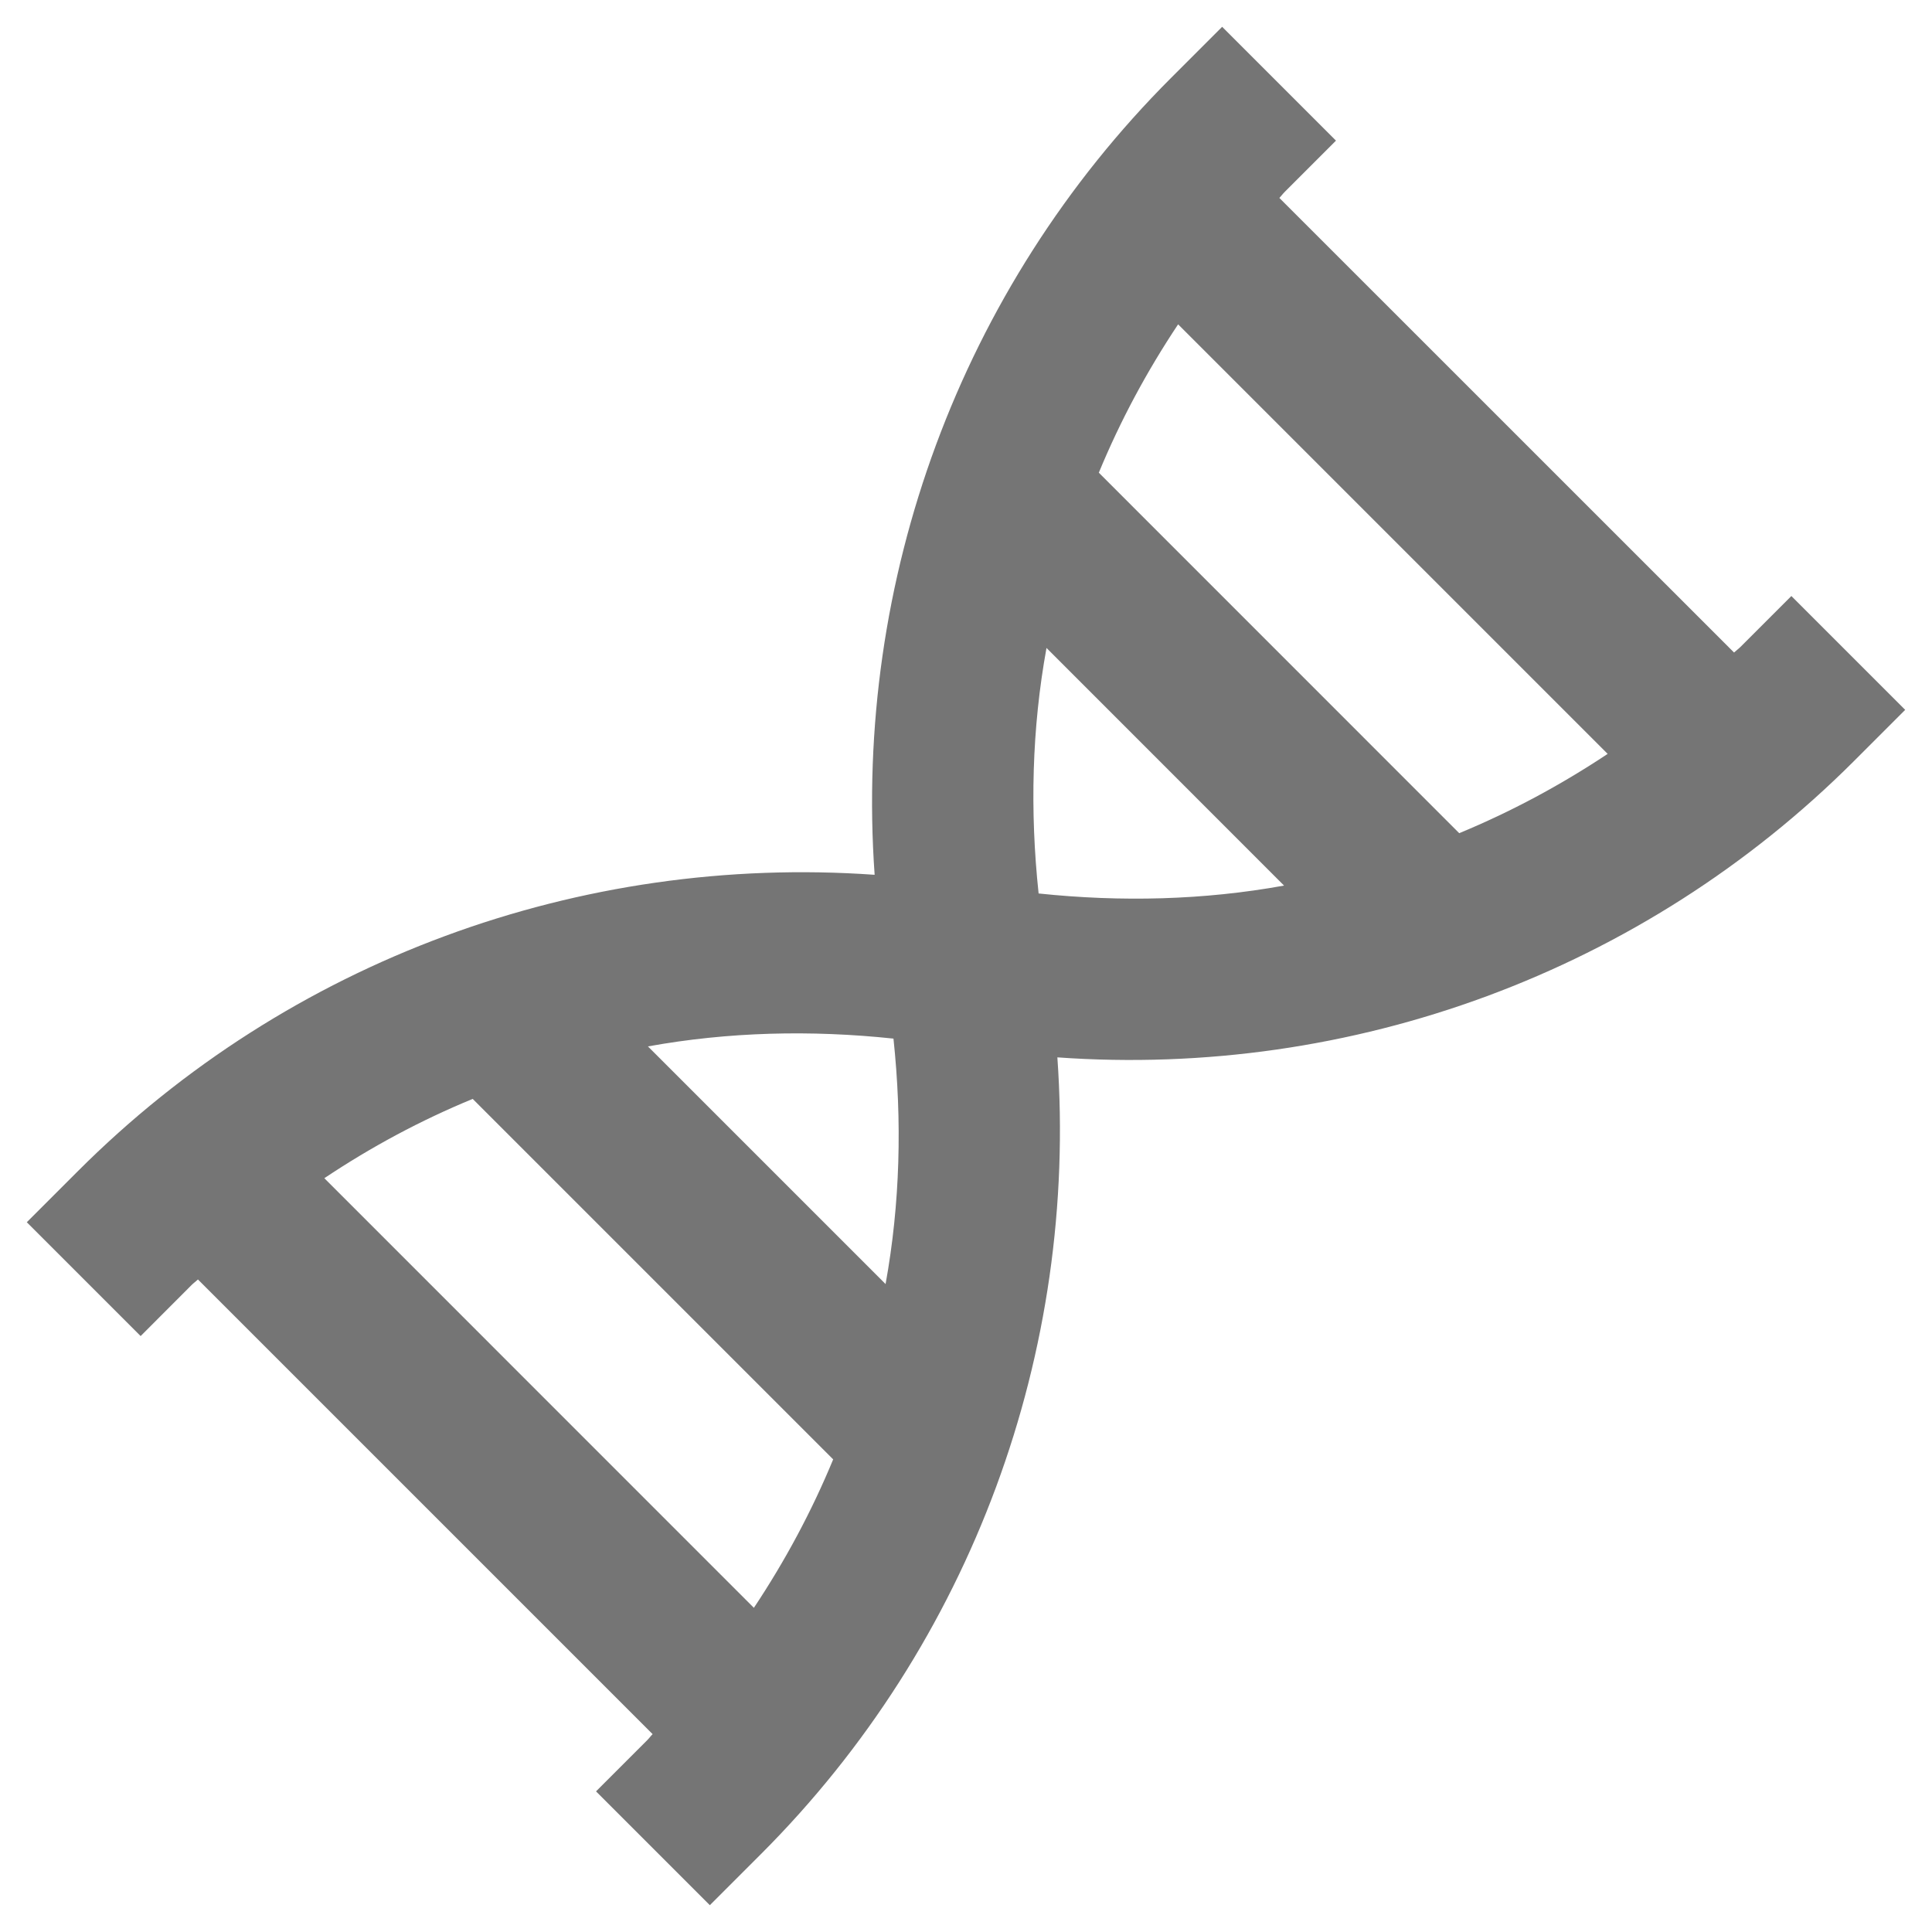
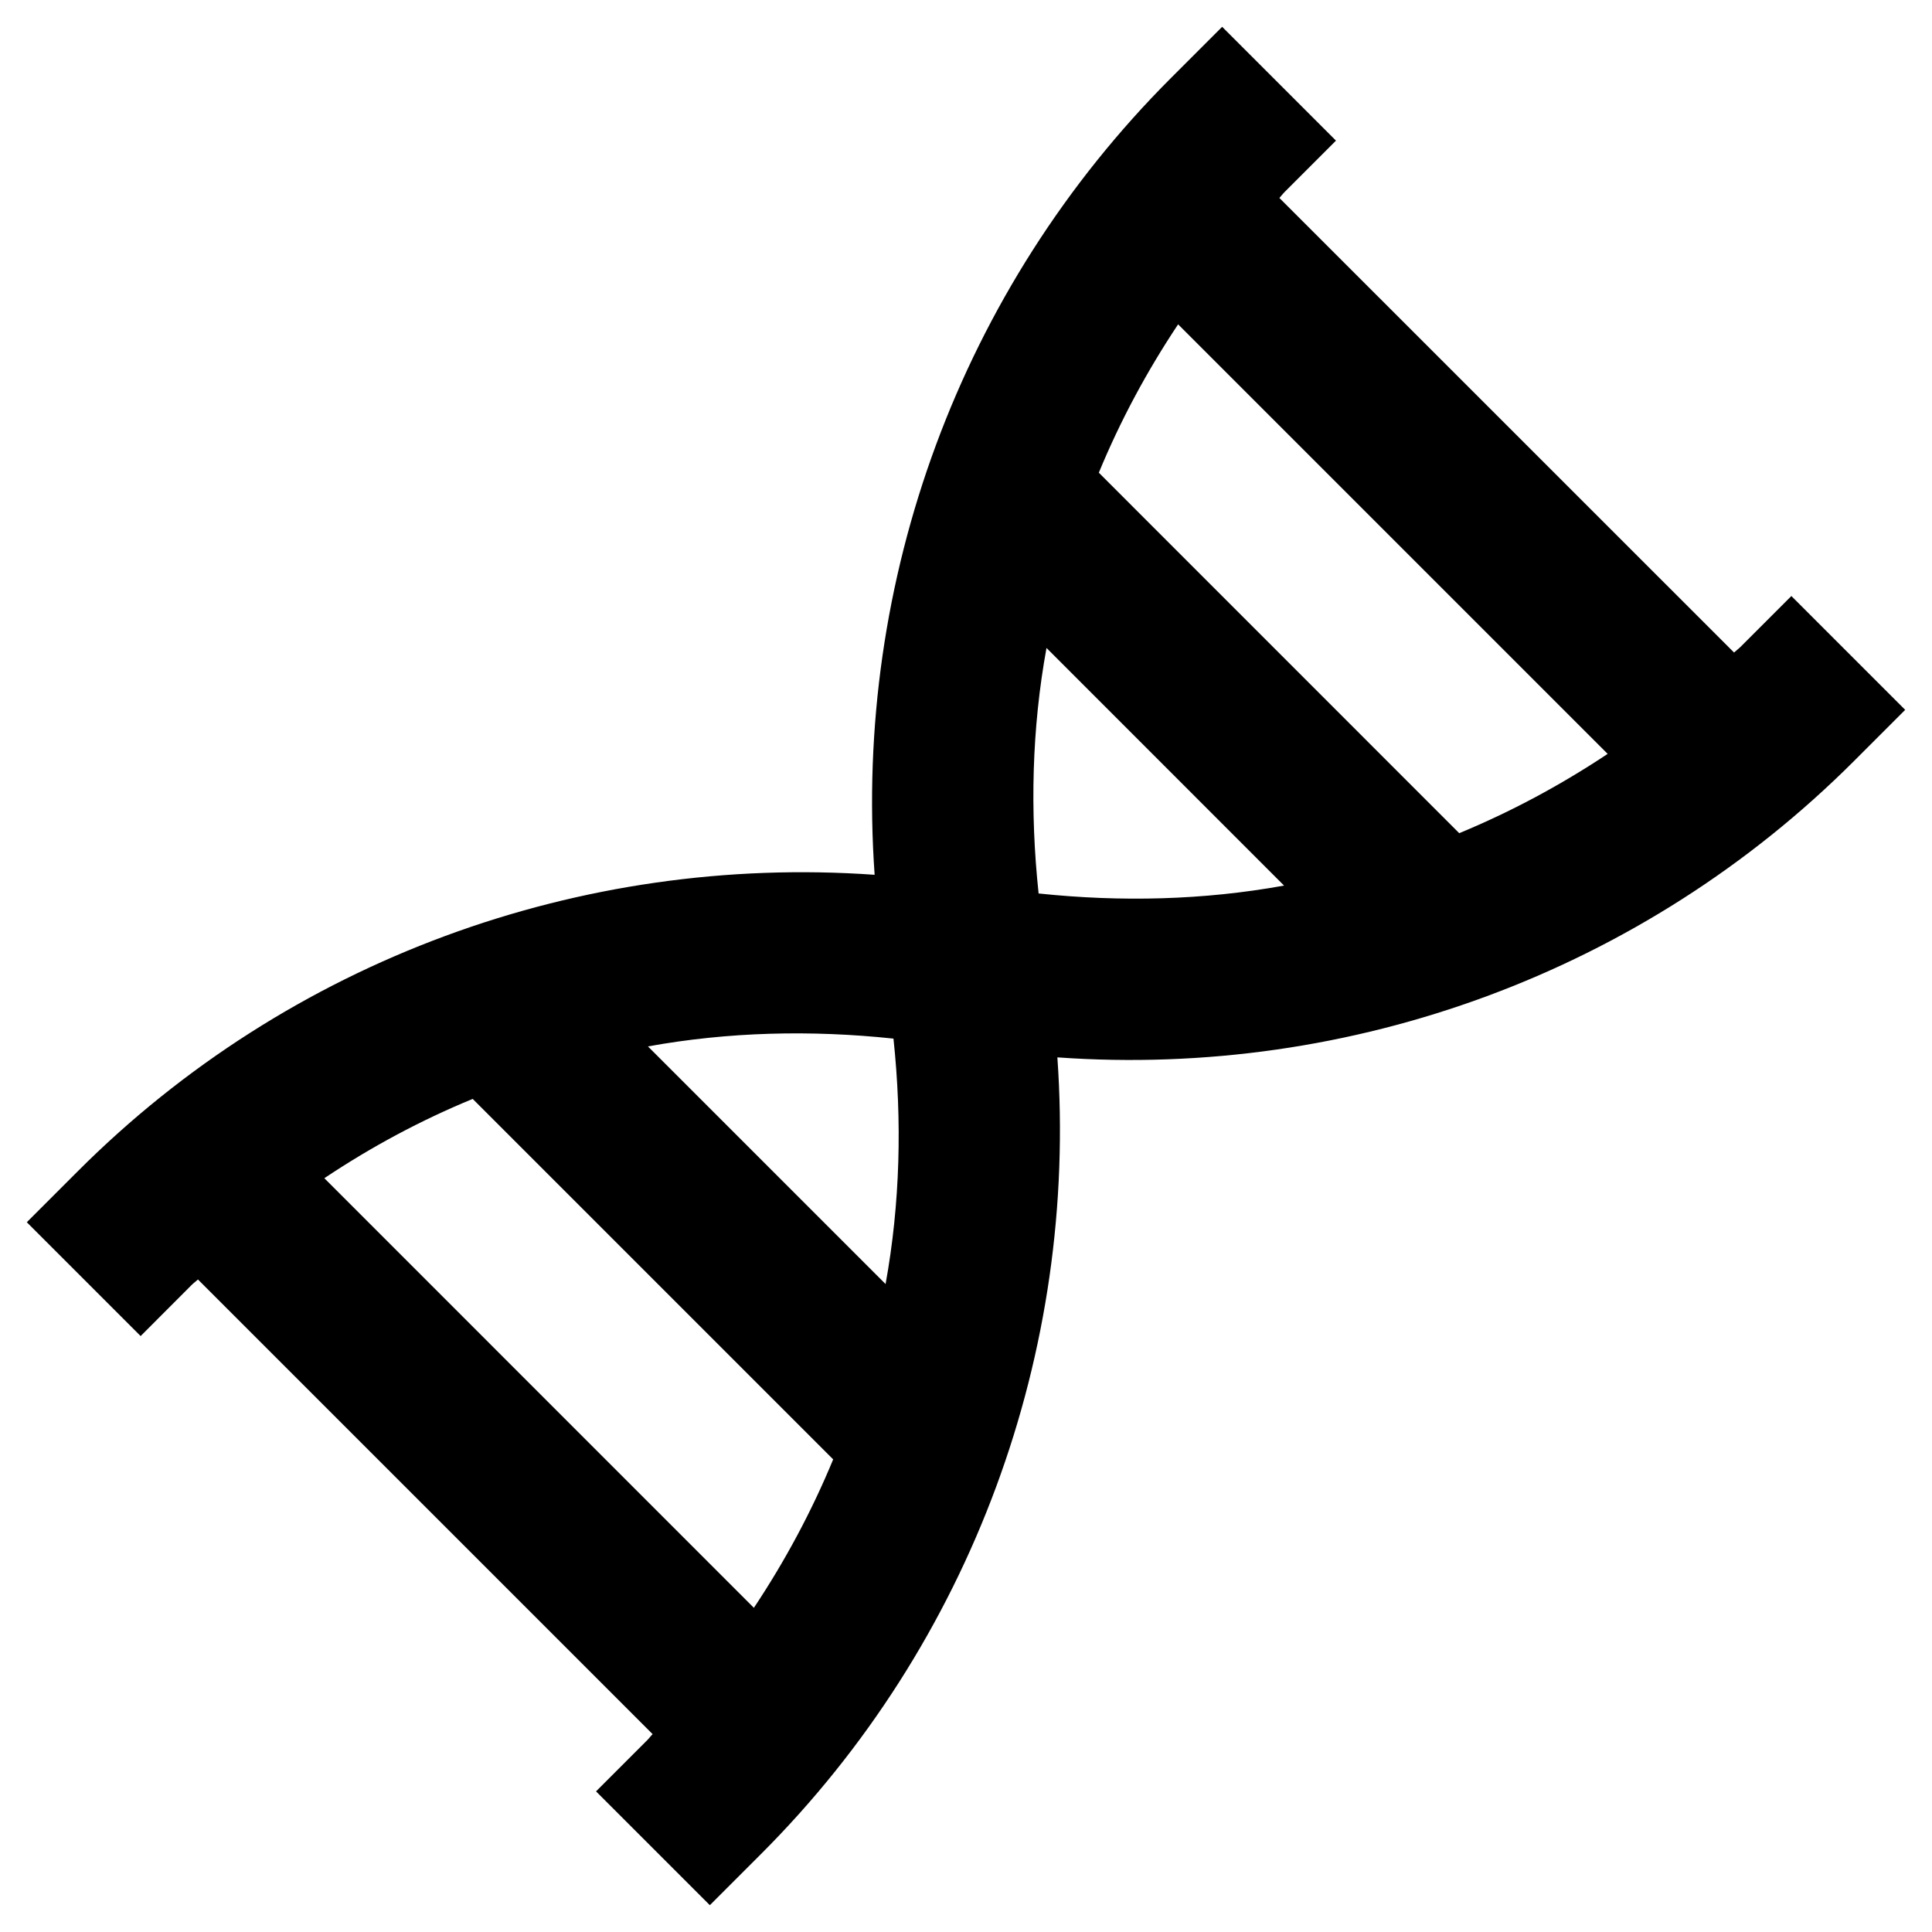
<svg xmlns="http://www.w3.org/2000/svg" version="1.1" x="0px" y="0px" width="24px" height="24px" viewBox="0 0 24 24" enable-background="new 0 0 24 24" xml:space="preserve">
  <g id="Frames-24px">
    <rect fill="none" width="24" height="24" />
  </g>
  <g id="Solid">
-     <path fill="#757575" d="M22.253,7.404l-0.634,0.634c-0.024,0.024-0.053,0.044-0.078,0.068l-5.648-5.647   c0.024-0.025,0.044-0.054,0.069-0.078l0.634-0.634l-1.414-1.414l-0.634,0.634c-2.621,2.621-3.942,6.244-3.683,9.9   c-3.655-0.259-7.279,1.061-9.898,3.682l-0.634,0.634l1.414,1.414l0.634-0.635c0.024-0.024,0.053-0.044,0.078-0.068l5.648,5.648   c-0.024,0.024-0.044,0.053-0.069,0.077l-0.634,0.634l1.414,1.414l0.634-0.634c2.621-2.62,3.942-6.243,3.683-9.898   c3.656,0.261,7.277-1.062,9.898-3.683l0.634-0.634L22.253,7.404z M19.971,9.365c-0.584,0.388-1.2,0.719-1.844,0.985L13.65,5.872   c0.266-0.644,0.596-1.259,0.985-1.843L19.971,9.365z M11.099,12.902c0.109,1.025,0.083,2.052-0.098,3.049l-2.952-2.952   C9.047,12.818,10.073,12.793,11.099,12.902z M4.029,14.636c0.584-0.39,1.199-0.72,1.843-0.985l4.478,4.478   c-0.266,0.644-0.596,1.259-0.985,1.844L4.029,14.636z M12.902,11.099c-0.109-1.026-0.084-2.052,0.098-3.05l2.951,2.952   C14.954,11.182,13.928,11.207,12.902,11.099z" />
+     <path d="M22.253,7.404l-0.634,0.634c-0.024,0.024-0.053,0.044-0.078,0.068l-5.648-5.647   c0.024-0.025,0.044-0.054,0.069-0.078l0.634-0.634l-1.414-1.414l-0.634,0.634c-2.621,2.621-3.942,6.244-3.683,9.9   c-3.655-0.259-7.279,1.061-9.898,3.682l-0.634,0.634l1.414,1.414l0.634-0.635c0.024-0.024,0.053-0.044,0.078-0.068l5.648,5.648   c-0.024,0.024-0.044,0.053-0.069,0.077l-0.634,0.634l1.414,1.414l0.634-0.634c2.621-2.62,3.942-6.243,3.683-9.898   c3.656,0.261,7.277-1.062,9.898-3.683l0.634-0.634L22.253,7.404z M19.971,9.365c-0.584,0.388-1.2,0.719-1.844,0.985L13.65,5.872   c0.266-0.644,0.596-1.259,0.985-1.843L19.971,9.365z M11.099,12.902c0.109,1.025,0.083,2.052-0.098,3.049l-2.952-2.952   C9.047,12.818,10.073,12.793,11.099,12.902z M4.029,14.636c0.584-0.39,1.199-0.72,1.843-0.985l4.478,4.478   c-0.266,0.644-0.596,1.259-0.985,1.844L4.029,14.636z M12.902,11.099c-0.109-1.026-0.084-2.052,0.098-3.05l2.951,2.952   C14.954,11.182,13.928,11.207,12.902,11.099z" />
  </g>
</svg>
